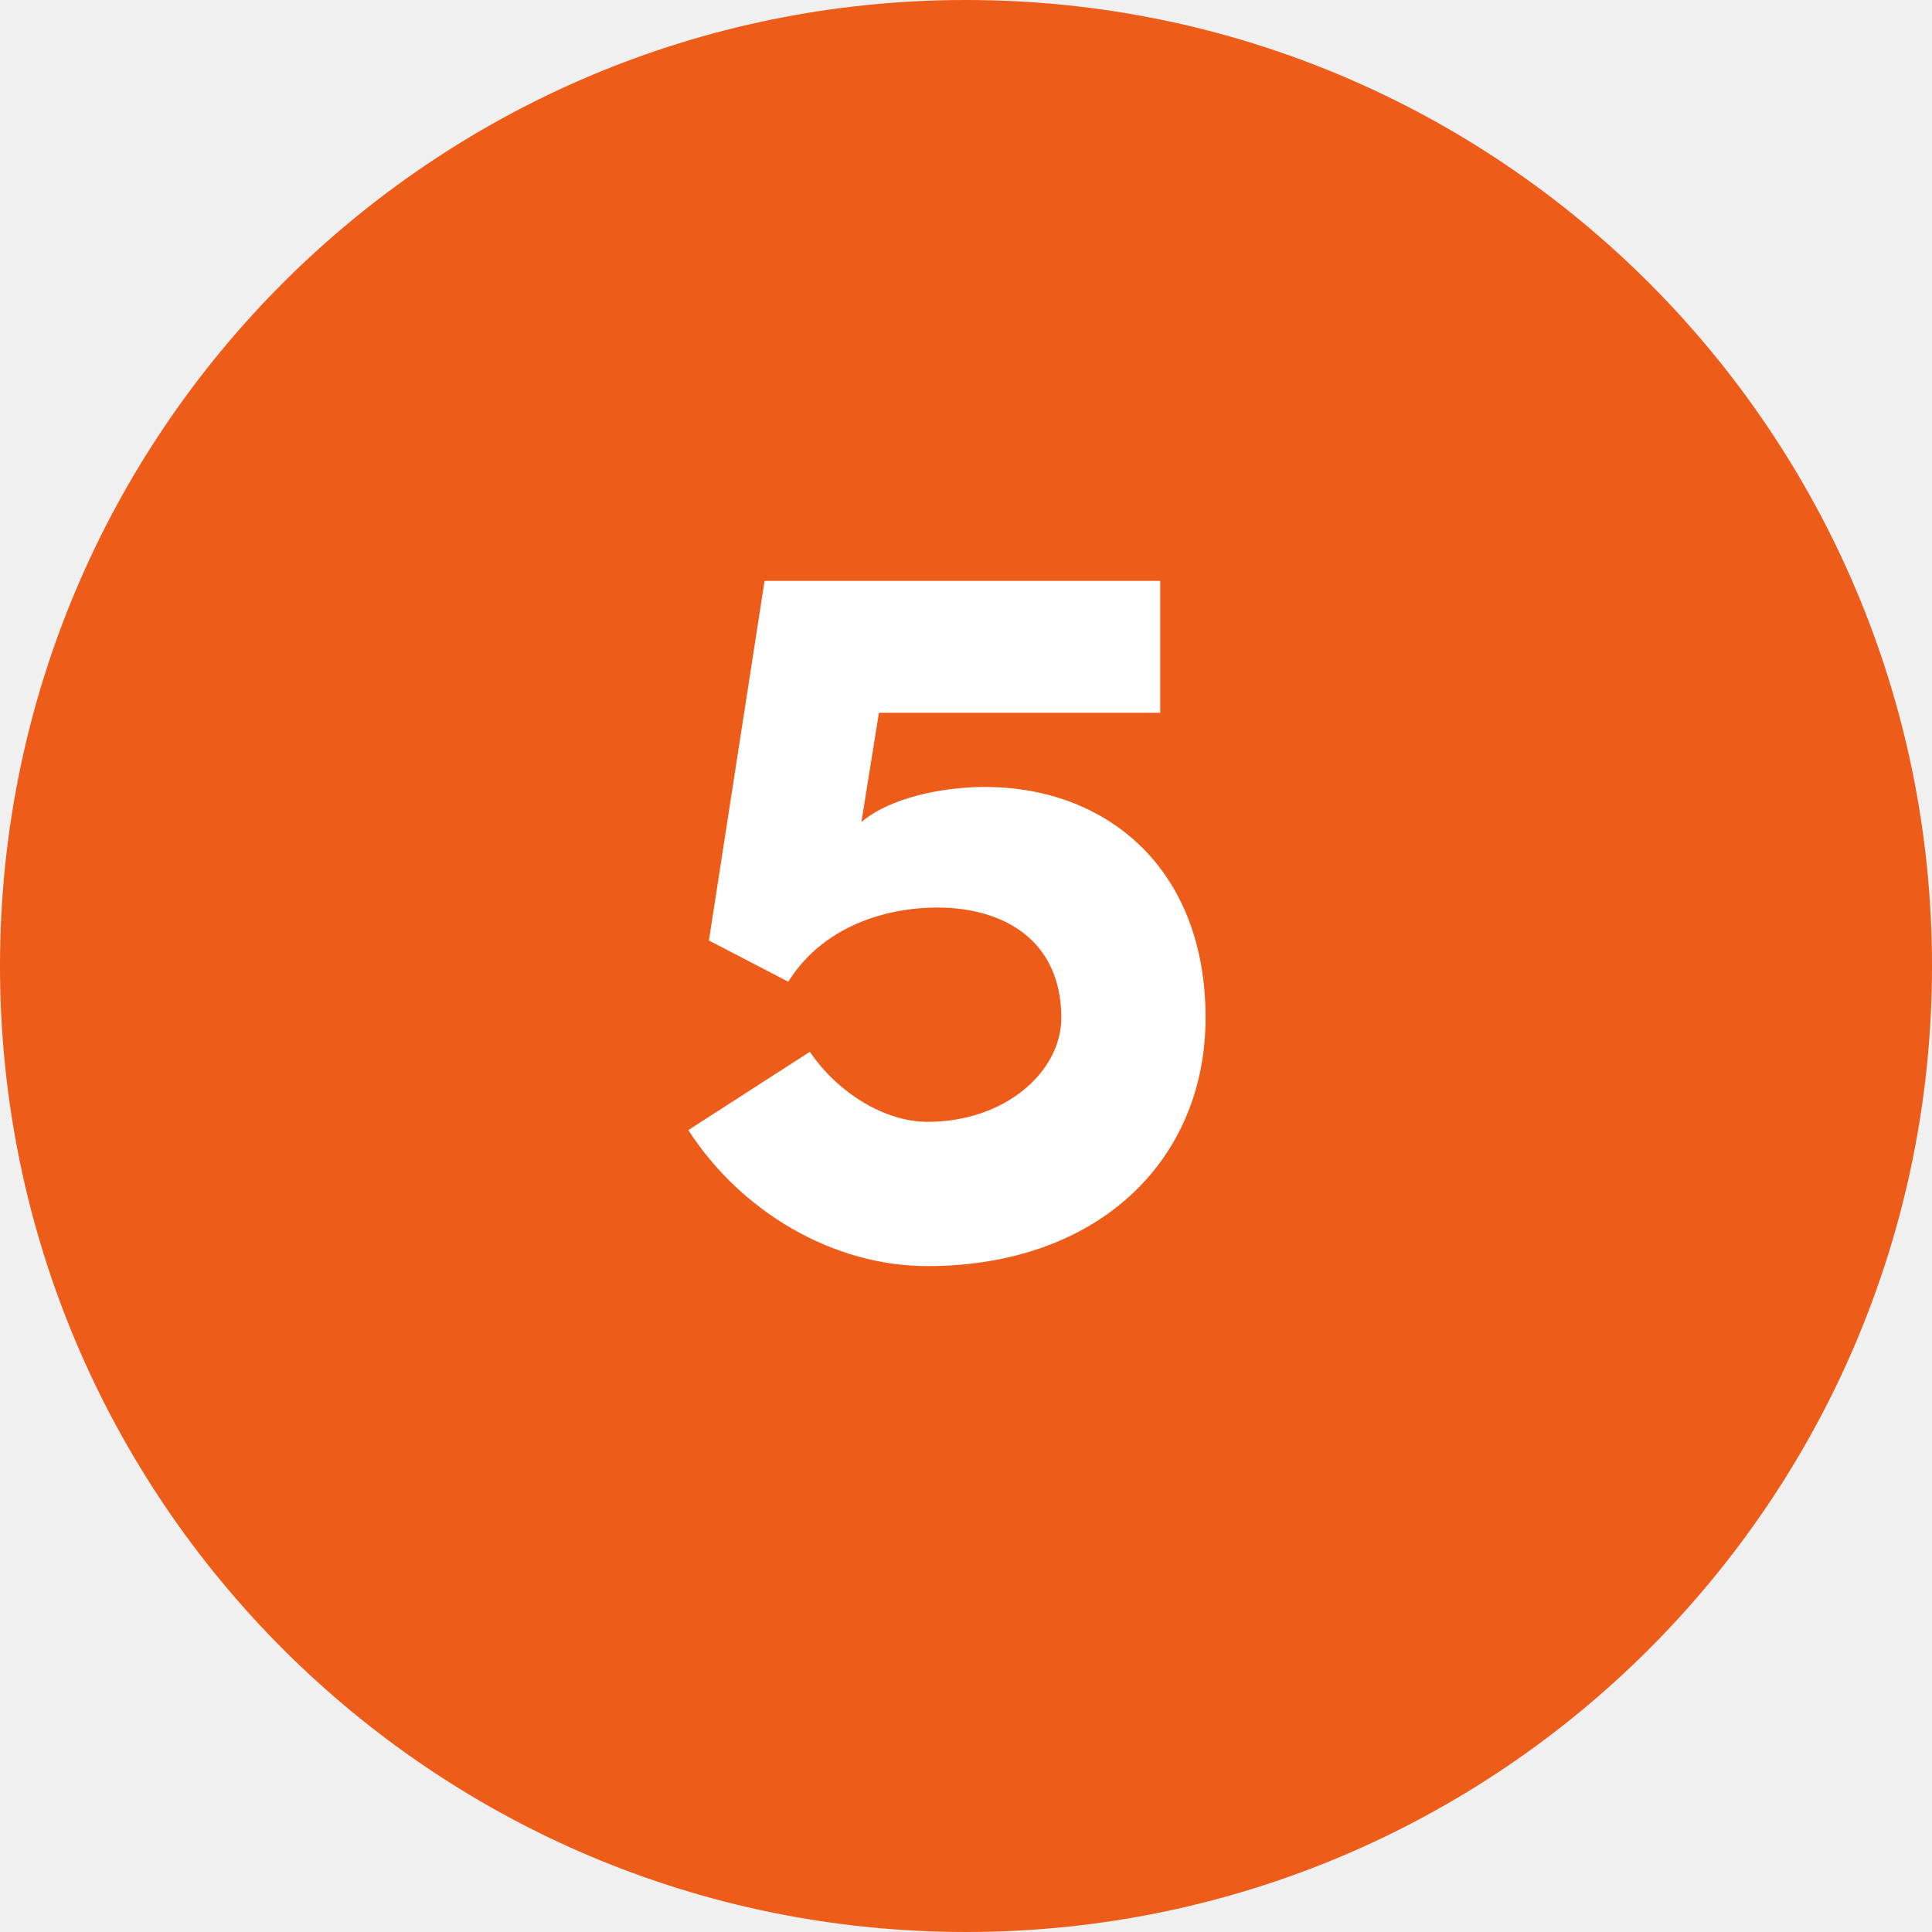
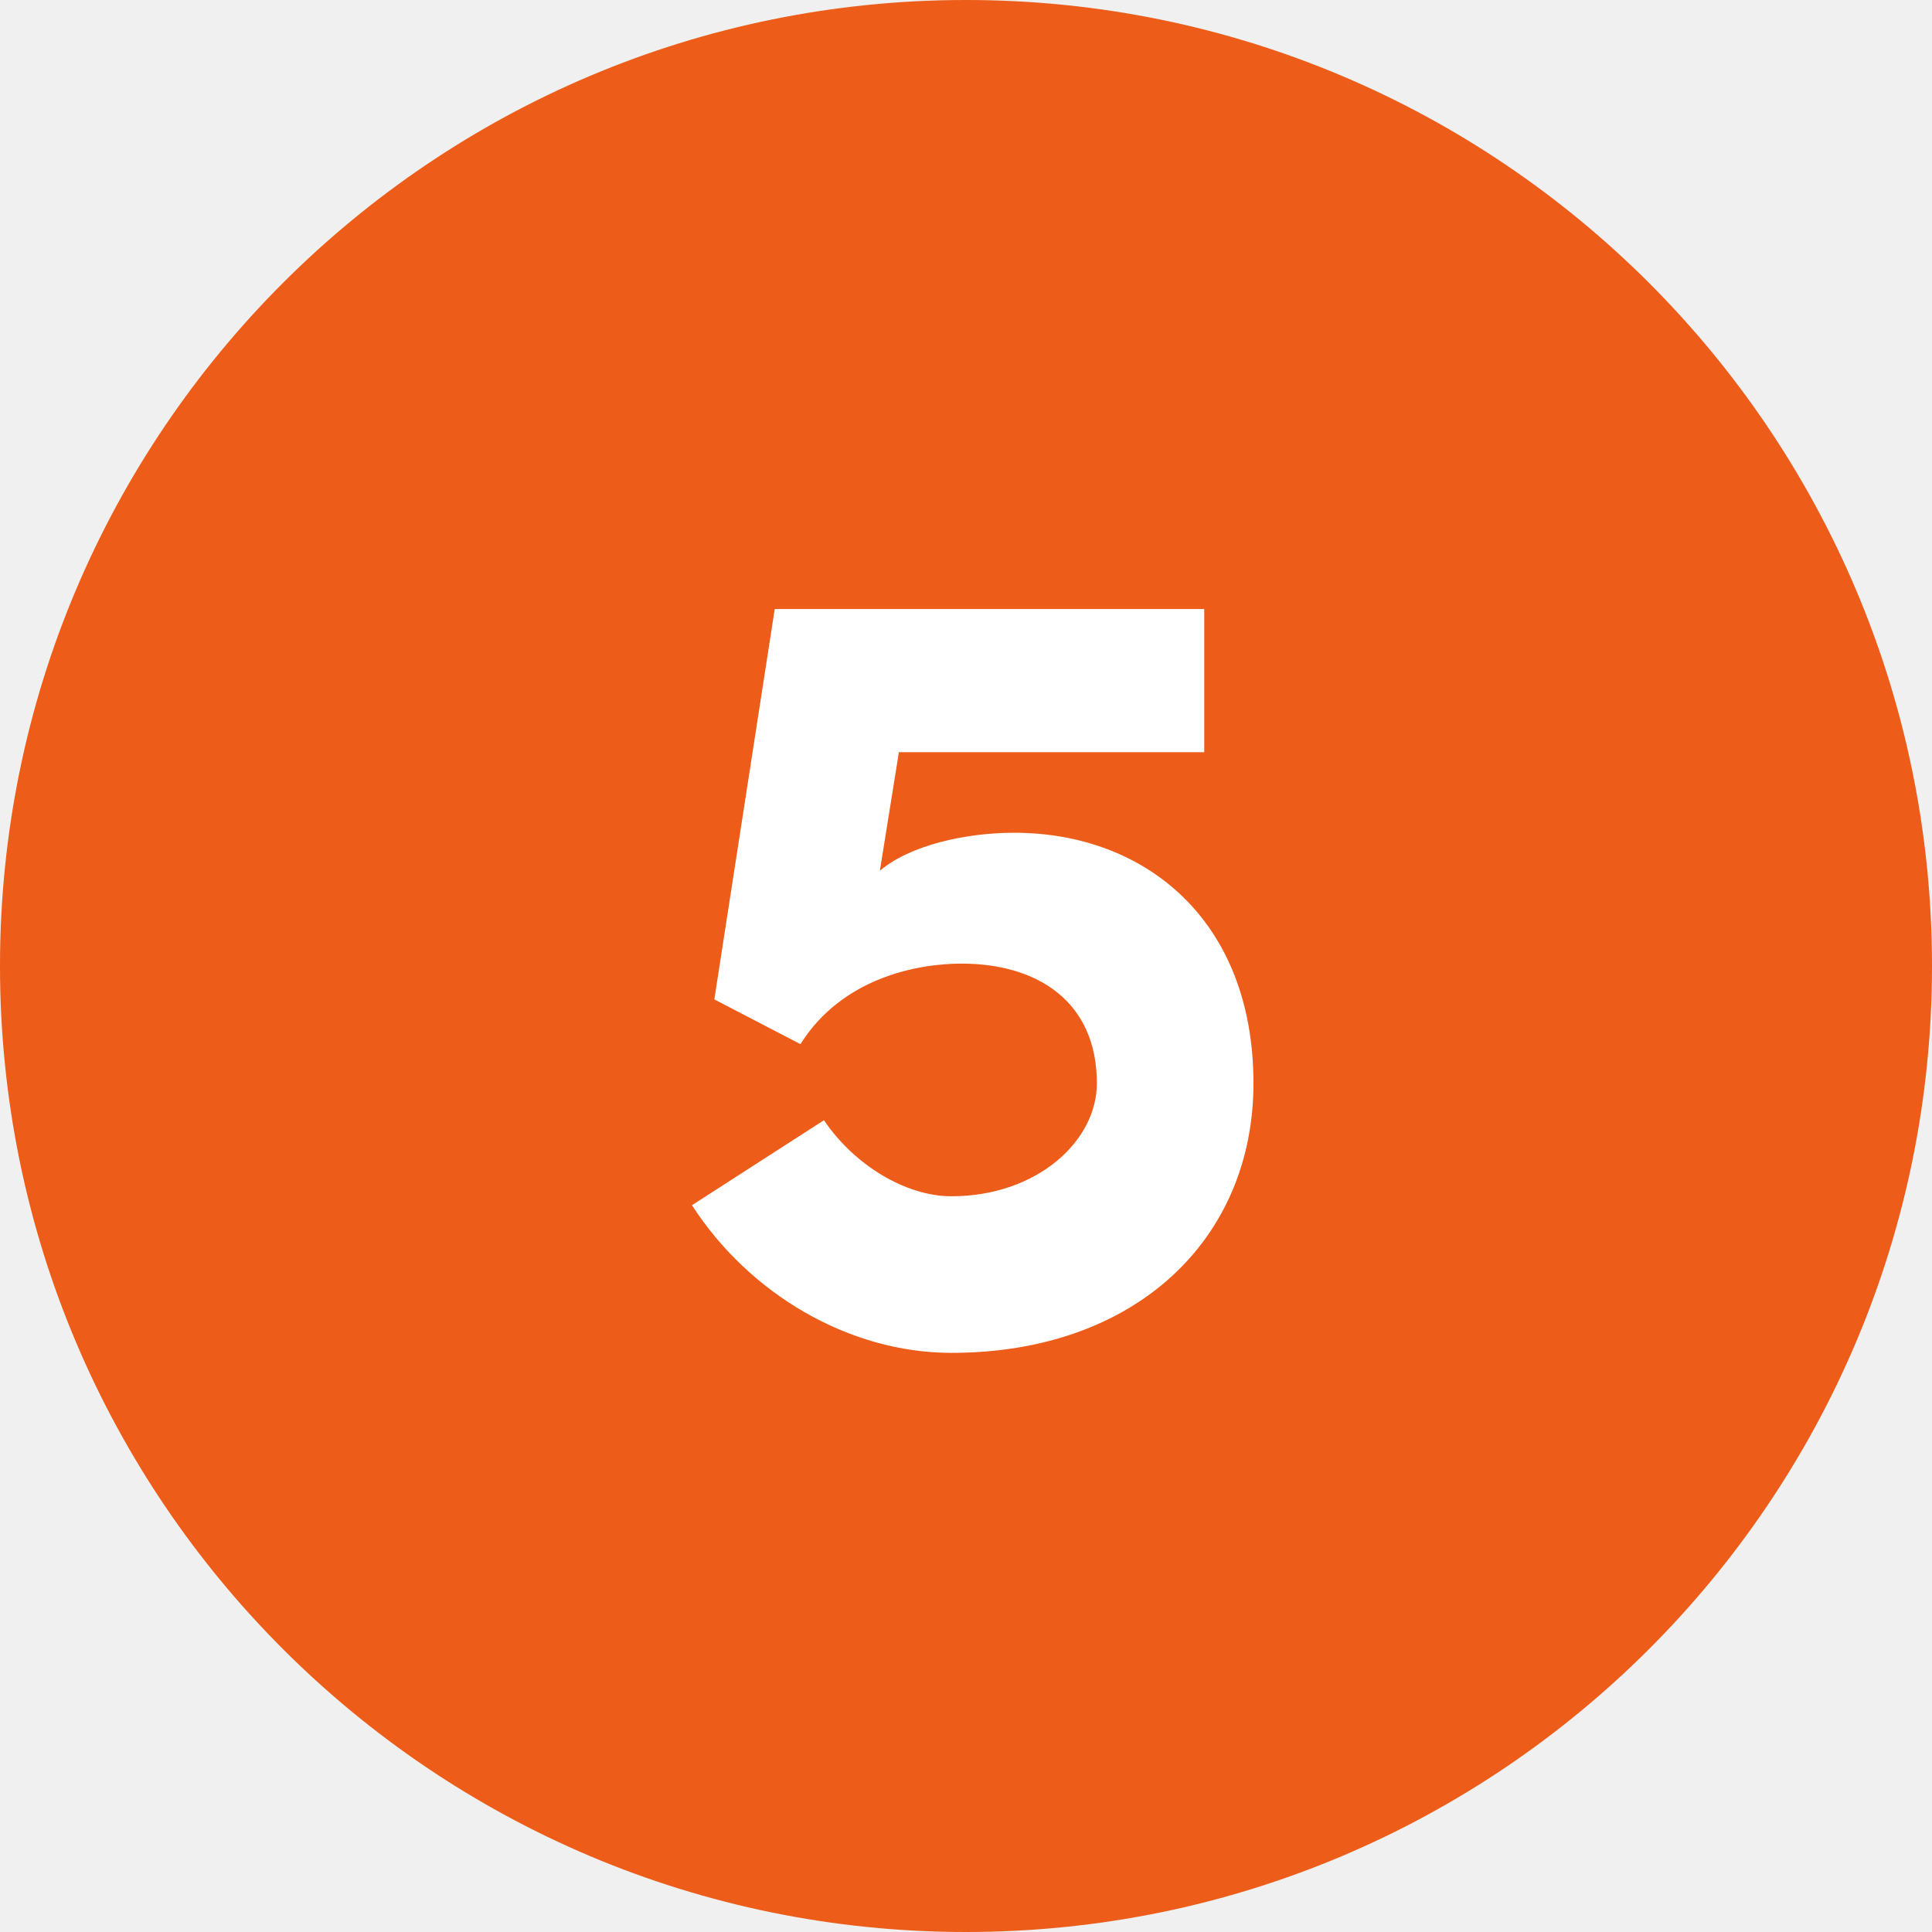
- <svg xmlns="http://www.w3.org/2000/svg" width="60" height="60" viewBox="0 0 60 60" fill="none">
-   <circle cx="30" cy="30" r="30" fill="#ED5C18" />
-   <path d="M32.96 31.608C32.96 29.272 31.264 28.184 29.088 28.184C27.808 28.184 25.664 28.6 24.48 30.488L22.016 29.208L23.744 18.04H36.032V22.136H27.296L26.752 25.528C27.616 24.792 29.216 24.44 30.592 24.44C34.336 24.44 37.44 26.936 37.44 31.608C37.44 36.056 34.08 39.32 28.8 39.32C25.856 39.32 23.008 37.624 21.376 35.096L25.152 32.664C26.016 33.944 27.488 34.84 28.8 34.84C31.232 34.84 32.96 33.272 32.96 31.608Z" fill="white" />
+ <svg xmlns="http://www.w3.org/2000/svg" width="38" height="38" viewBox="0 0 38 38" fill="none">
+   <circle cx="19" cy="19" r="19" fill="#ED5C18" />
+   <path d="M21.574 21.307C21.574 19.701 20.408 18.953 18.912 18.953C18.032 18.953 16.558 19.239 15.744 20.537L14.05 19.657L15.238 11.979H23.686V14.795H17.68L17.306 17.127C17.9 16.621 19 16.379 19.946 16.379C22.52 16.379 24.654 18.095 24.654 21.307C24.654 24.365 22.344 26.609 18.714 26.609C16.69 26.609 14.732 25.443 13.61 23.705L16.206 22.033C16.8 22.913 17.812 23.529 18.714 23.529C20.386 23.529 21.574 22.451 21.574 21.307Z" fill="white" />
</svg>
